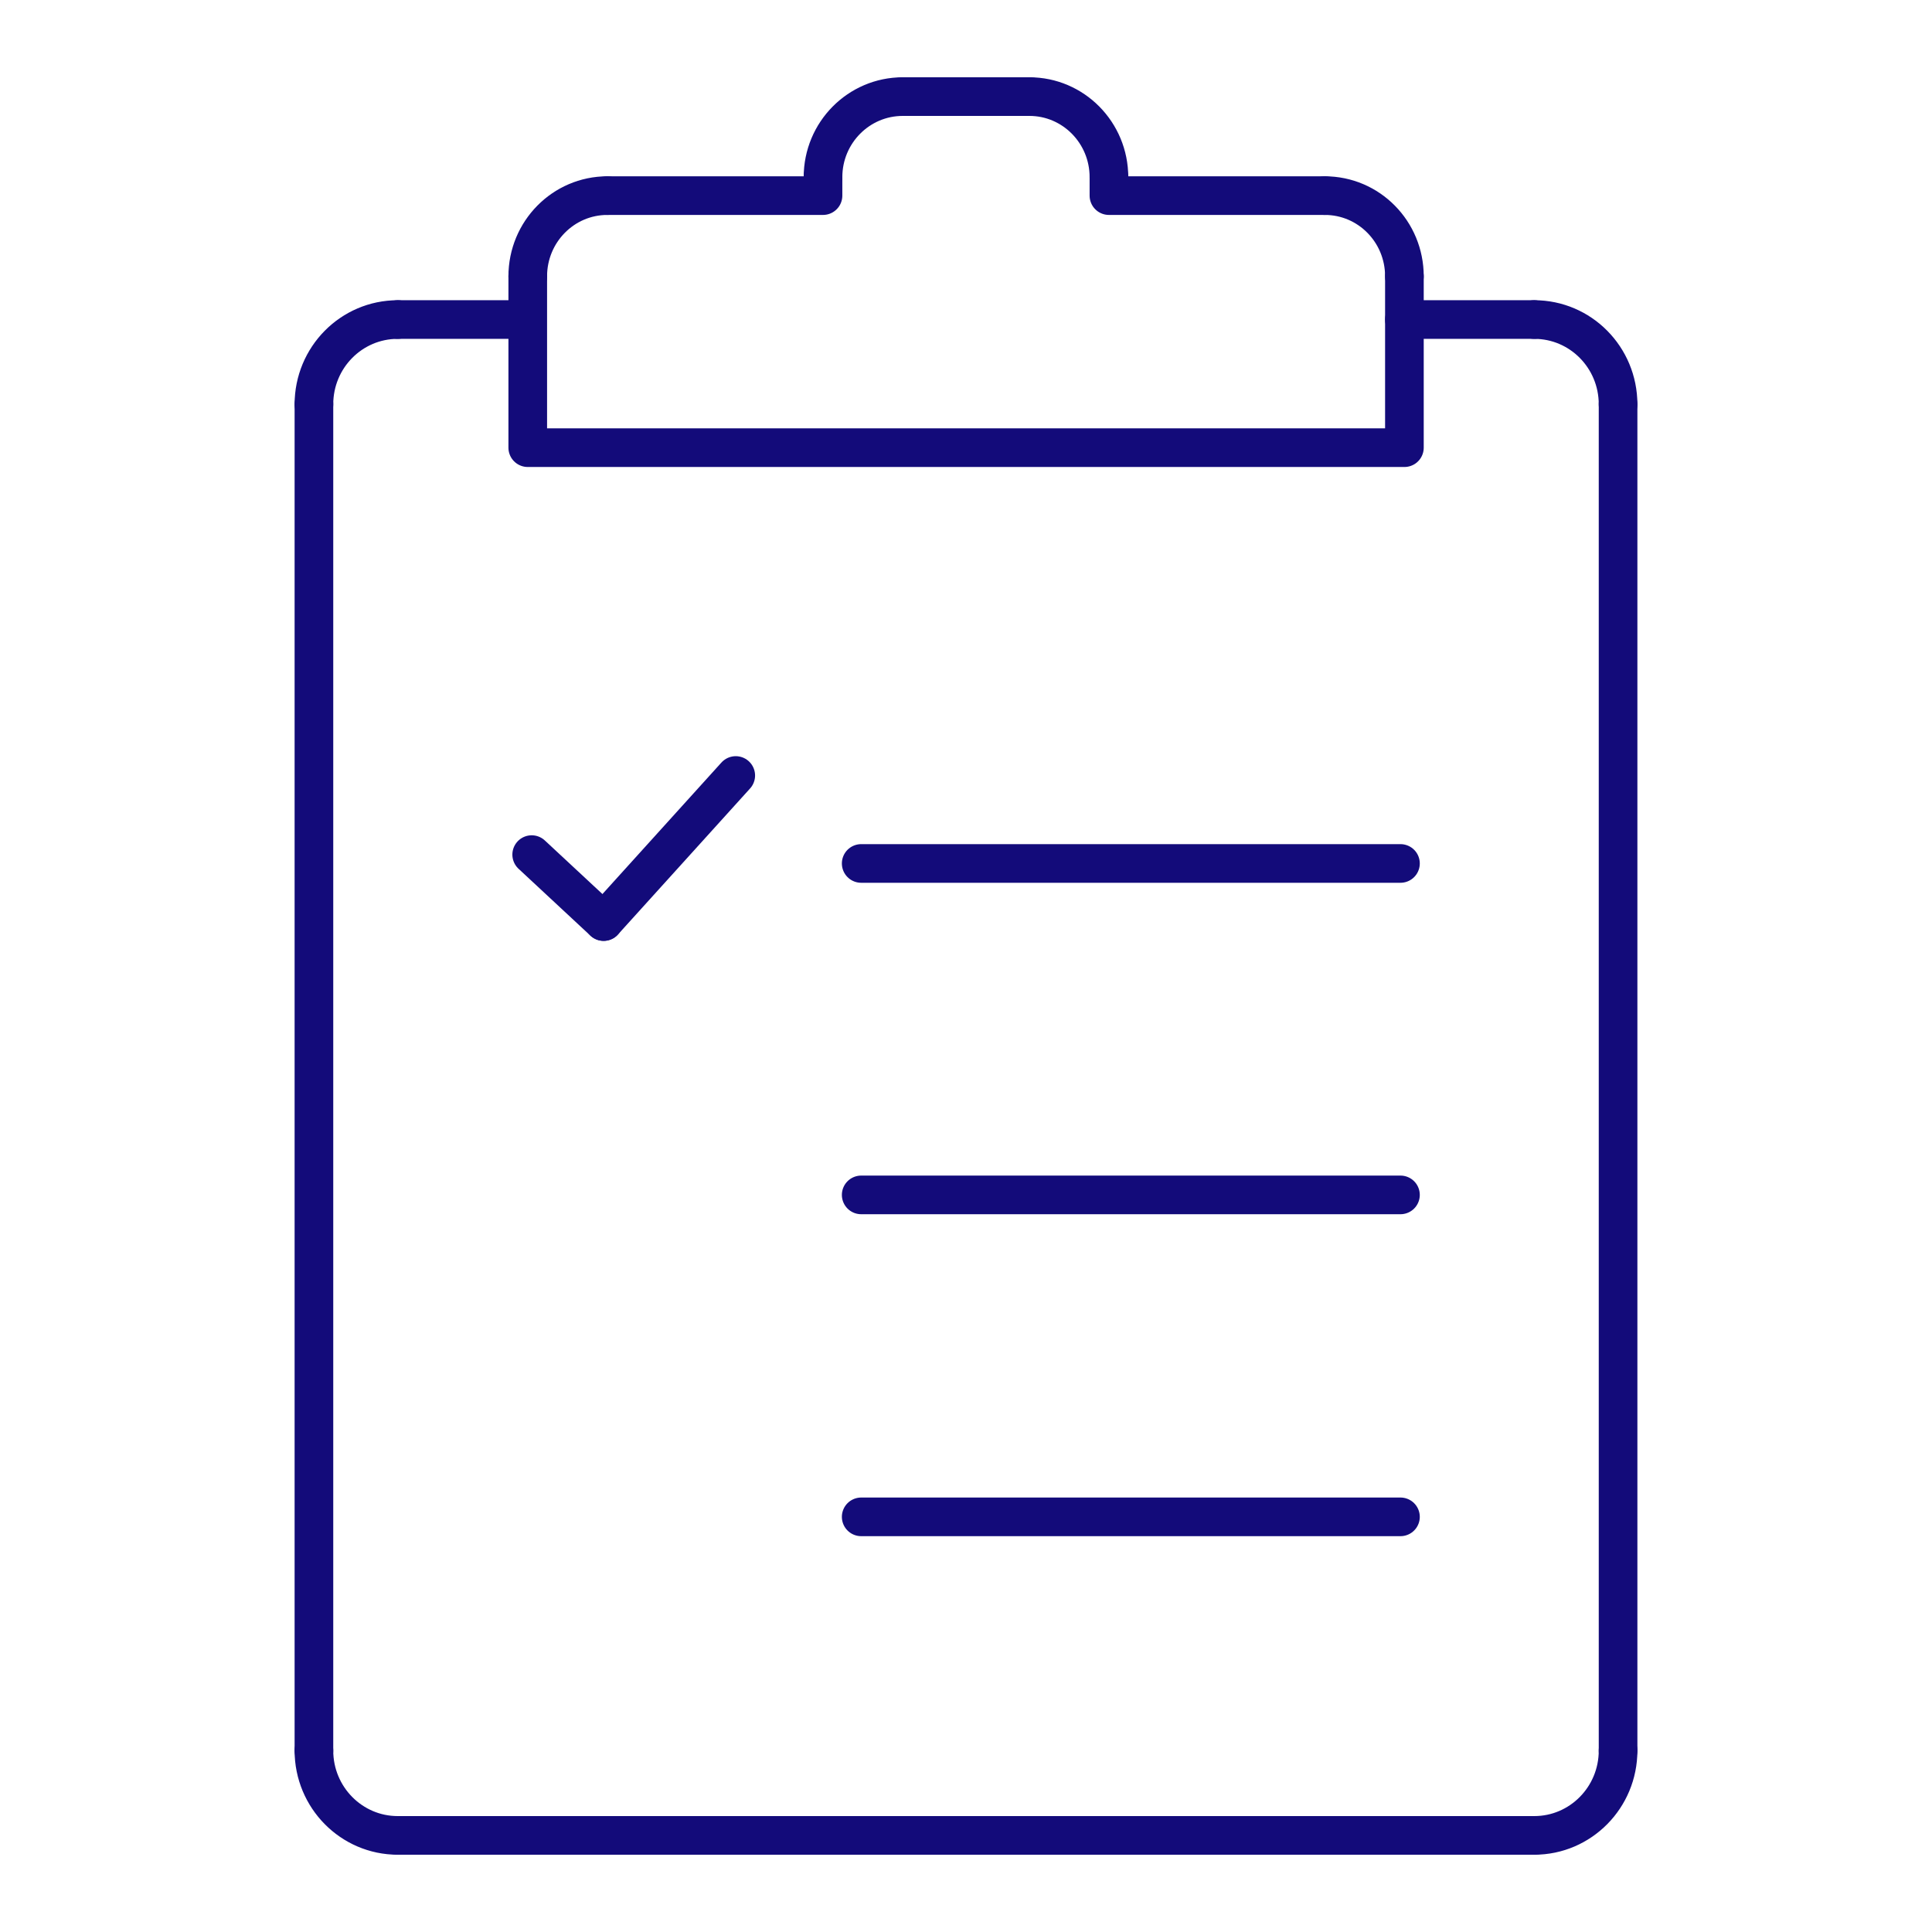
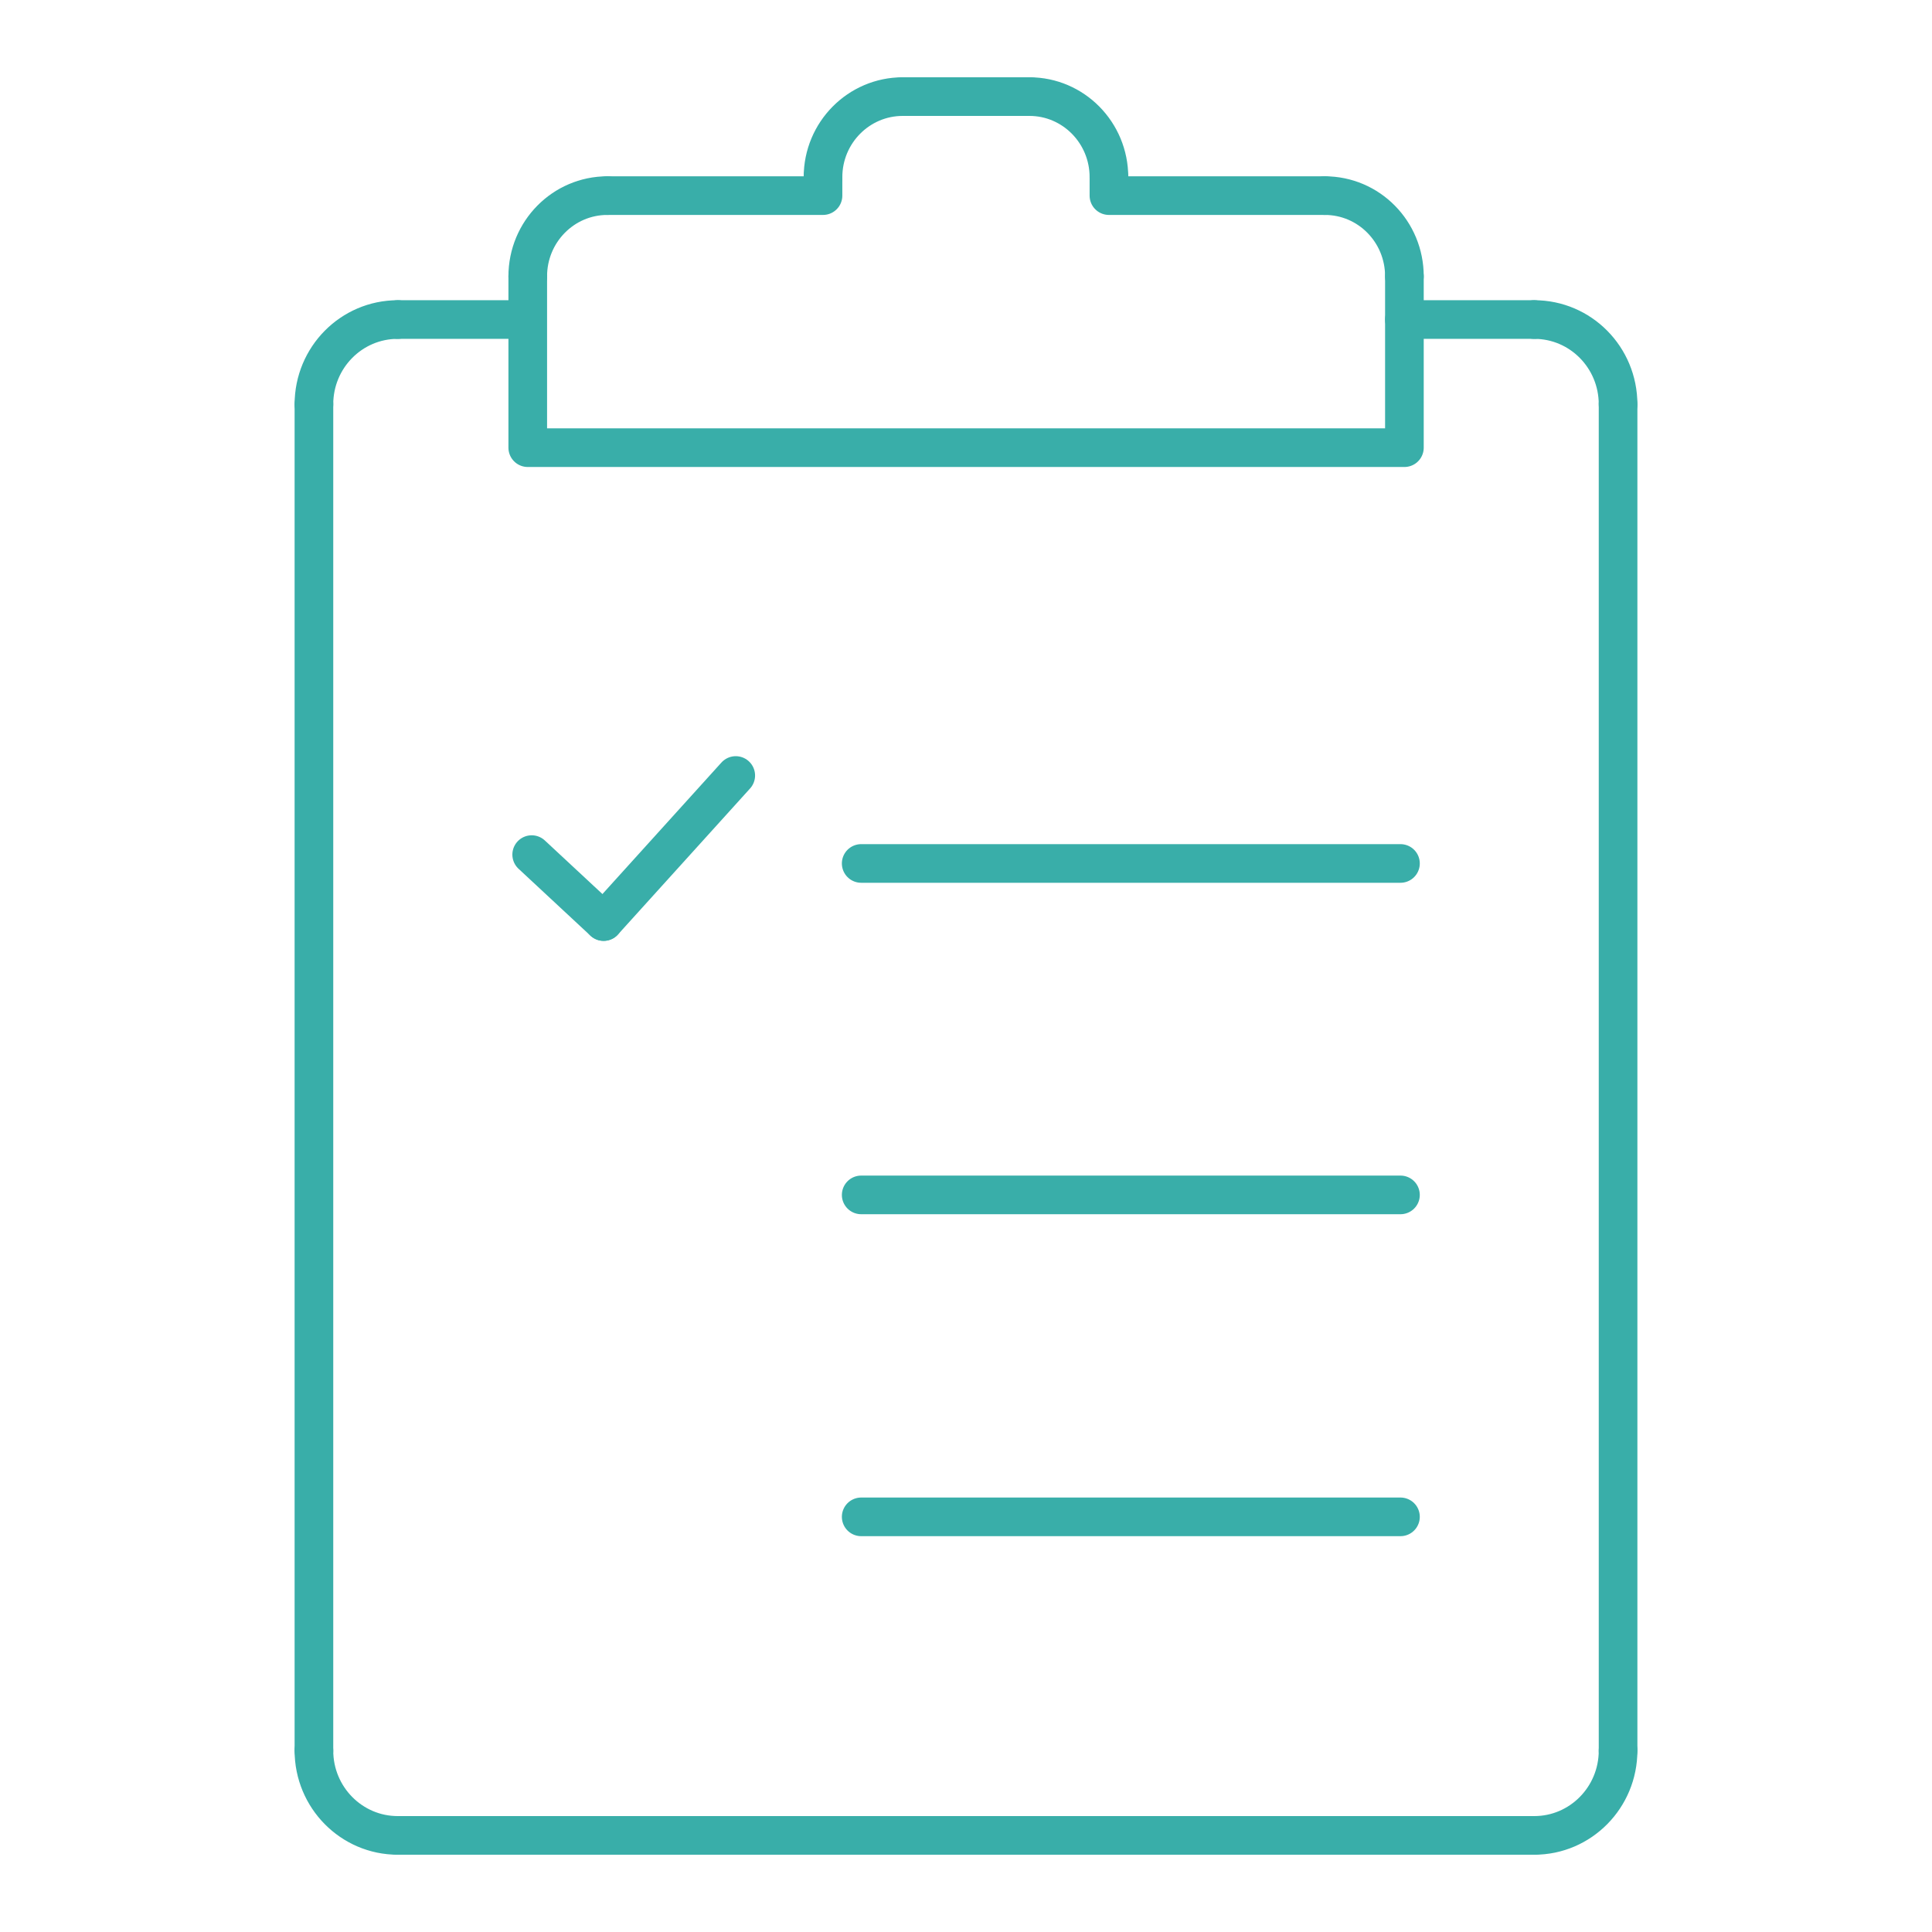
<svg xmlns="http://www.w3.org/2000/svg" enable-background="new 0 0 500 500" height="500px" id="Layer_1" version="1.1" viewBox="0 0 500 500" width="500px" xml:space="preserve">
  <g>
-     <line fill="none" stroke="#130B7A" stroke-linecap="round" stroke-linejoin="round" stroke-miterlimit="2.613" stroke-width="10" x1="363.459" x2="397.066" y1="82.696" y2="82.696" />
-     <path d="   M397.066,82.696c11.988,0,21.689,9.811,21.689,21.939" fill="none" stroke="#130B7A" stroke-linecap="round" stroke-linejoin="round" stroke-miterlimit="2.613" stroke-width="10" />
-     <line fill="none" stroke="#130B7A" stroke-linecap="round" stroke-linejoin="round" stroke-miterlimit="2.613" stroke-width="10" x1="418.756" x2="418.756" y1="104.636" y2="453.047" />
-     <path d="   M418.756,453.047c0,12.114-9.701,21.953-21.689,21.953" fill="none" stroke="#130B7A" stroke-linecap="round" stroke-linejoin="round" stroke-miterlimit="2.613" stroke-width="10" />
-     <line fill="none" stroke="#130B7A" stroke-linecap="round" stroke-linejoin="round" stroke-miterlimit="2.613" stroke-width="10" x1="397.066" x2="102.932" y1="475" y2="475" />
-     <path d="   M102.932,475c-11.975,0-21.688-9.839-21.688-21.953" fill="none" stroke="#130B7A" stroke-linecap="round" stroke-linejoin="round" stroke-miterlimit="2.613" stroke-width="10" />
-     <line fill="none" stroke="#130B7A" stroke-linecap="round" stroke-linejoin="round" stroke-miterlimit="2.613" stroke-width="10" x1="81.244" x2="81.244" y1="453.047" y2="104.636" />
-     <path d="   M81.244,104.636c0-12.128,9.713-21.939,21.688-21.939" fill="none" stroke="#130B7A" stroke-linecap="round" stroke-linejoin="round" stroke-miterlimit="2.613" stroke-width="10" />
-     <line fill="none" stroke="#130B7A" stroke-linecap="round" stroke-linejoin="round" stroke-miterlimit="2.613" stroke-width="10" x1="102.932" x2="131.906" y1="82.696" y2="82.696" />
-     <polyline fill="none" points="   342.859,50.625 286.991,50.625 286.991,45.851  " stroke="#130B7A" stroke-linecap="round" stroke-linejoin="round" stroke-miterlimit="2.613" stroke-width="10" />
-     <path d="   M286.991,45.851c0-11.542-9.24-20.851-20.571-20.851" fill="none" stroke="#130B7A" stroke-linecap="round" stroke-linejoin="round" stroke-miterlimit="2.613" stroke-width="10" />
-     <line fill="none" stroke="#130B7A" stroke-linecap="round" stroke-linejoin="round" stroke-miterlimit="2.613" stroke-width="10" x1="266.42" x2="233.621" y1="25" y2="25" />
-     <path d="   M233.621,25c-11.359,0-20.627,9.309-20.627,20.851" fill="none" stroke="#130B7A" stroke-linecap="round" stroke-linejoin="round" stroke-miterlimit="2.613" stroke-width="10" />
-     <polyline fill="none" points="   212.994,45.851 212.994,50.625 157.181,50.625  " stroke="#130B7A" stroke-linecap="round" stroke-linejoin="round" stroke-miterlimit="2.613" stroke-width="10" />
-     <path d="   M157.181,50.625c-11.374,0-20.599,9.35-20.599,20.878" fill="none" stroke="#130B7A" stroke-linecap="round" stroke-linejoin="round" stroke-miterlimit="2.613" stroke-width="10" />
-     <polyline fill="none" points="   136.582,71.503 136.582,115.857 363.459,115.857 363.459,71.503  " stroke="#130B7A" stroke-linecap="round" stroke-linejoin="round" stroke-miterlimit="2.613" stroke-width="10" />
-     <path d="   M363.459,71.503c0-11.528-9.184-20.878-20.6-20.878" fill="none" stroke="#130B7A" stroke-linecap="round" stroke-linejoin="round" stroke-miterlimit="2.613" stroke-width="10" />
+     <line fill="none" stroke="#39aea9" stroke-linecap="round" stroke-linejoin="round" stroke-miterlimit="2.613" stroke-width="10" x1="363.459" x2="397.066" y1="82.696" y2="82.696" />
+     <path d="   M397.066,82.696c11.988,0,21.689,9.811,21.689,21.939" fill="none" stroke="#39aea9" stroke-linecap="round" stroke-linejoin="round" stroke-miterlimit="2.613" stroke-width="10" />
+     <line fill="none" stroke="#39aea9" stroke-linecap="round" stroke-linejoin="round" stroke-miterlimit="2.613" stroke-width="10" x1="418.756" x2="418.756" y1="104.636" y2="453.047" />
+     <path d="   M418.756,453.047c0,12.114-9.701,21.953-21.689,21.953" fill="none" stroke="#39aea9" stroke-linecap="round" stroke-linejoin="round" stroke-miterlimit="2.613" stroke-width="10" />
+     <line fill="none" stroke="#39aea9" stroke-linecap="round" stroke-linejoin="round" stroke-miterlimit="2.613" stroke-width="10" x1="397.066" x2="102.932" y1="475" y2="475" />
+     <path d="   M102.932,475c-11.975,0-21.688-9.839-21.688-21.953" fill="none" stroke="#39aea9" stroke-linecap="round" stroke-linejoin="round" stroke-miterlimit="2.613" stroke-width="10" />
+     <line fill="none" stroke="#39aea9" stroke-linecap="round" stroke-linejoin="round" stroke-miterlimit="2.613" stroke-width="10" x1="81.244" x2="81.244" y1="453.047" y2="104.636" />
+     <path d="   M81.244,104.636c0-12.128,9.713-21.939,21.688-21.939" fill="none" stroke="#39aea9" stroke-linecap="round" stroke-linejoin="round" stroke-miterlimit="2.613" stroke-width="10" />
+     <line fill="none" stroke="#39aea9" stroke-linecap="round" stroke-linejoin="round" stroke-miterlimit="2.613" stroke-width="10" x1="102.932" x2="131.906" y1="82.696" y2="82.696" />
+     <polyline fill="none" points="   342.859,50.625 286.991,50.625 286.991,45.851  " stroke="#39aea9" stroke-linecap="round" stroke-linejoin="round" stroke-miterlimit="2.613" stroke-width="10" />
+     <path d="   M286.991,45.851c0-11.542-9.24-20.851-20.571-20.851" fill="none" stroke="#39aea9" stroke-linecap="round" stroke-linejoin="round" stroke-miterlimit="2.613" stroke-width="10" />
+     <line fill="none" stroke="#39aea9" stroke-linecap="round" stroke-linejoin="round" stroke-miterlimit="2.613" stroke-width="10" x1="266.42" x2="233.621" y1="25" y2="25" />
+     <path d="   M233.621,25c-11.359,0-20.627,9.309-20.627,20.851" fill="none" stroke="#39aea9" stroke-linecap="round" stroke-linejoin="round" stroke-miterlimit="2.613" stroke-width="10" />
+     <polyline fill="none" points="   212.994,45.851 212.994,50.625 157.181,50.625  " stroke="#39aea9" stroke-linecap="round" stroke-linejoin="round" stroke-miterlimit="2.613" stroke-width="10" />
+     <path d="   M157.181,50.625c-11.374,0-20.599,9.35-20.599,20.878" fill="none" stroke="#39aea9" stroke-linecap="round" stroke-linejoin="round" stroke-miterlimit="2.613" stroke-width="10" />
+     <polyline fill="none" points="   136.582,71.503 136.582,115.857 363.459,115.857 363.459,71.503  " stroke="#39aea9" stroke-linecap="round" stroke-linejoin="round" stroke-miterlimit="2.613" stroke-width="10" />
+     <path d="   M363.459,71.503c0-11.528-9.184-20.878-20.6-20.878" fill="none" stroke="#39aea9" stroke-linecap="round" stroke-linejoin="round" stroke-miterlimit="2.613" stroke-width="10" />
    <g>
-       <line fill="none" stroke="#130B7A" stroke-linecap="round" stroke-linejoin="round" stroke-miterlimit="2.613" stroke-width="10" x1="137.6" x2="156.218" y1="221.173" y2="238.492" />
-       <line fill="none" stroke="#130B7A" stroke-linecap="round" stroke-linejoin="round" stroke-miterlimit="2.613" stroke-width="10" x1="190.412" x2="156.218" y1="200.699" y2="238.492" />
+       <line fill="none" stroke="#39aea9" stroke-linecap="round" stroke-linejoin="round" stroke-miterlimit="2.613" stroke-width="10" x1="137.6" x2="156.218" y1="221.173" y2="238.492" />
+       <line fill="none" stroke="#39aea9" stroke-linecap="round" stroke-linejoin="round" stroke-miterlimit="2.613" stroke-width="10" x1="190.412" x2="156.218" y1="200.699" y2="238.492" />
    </g>
-     <line fill="none" stroke="#130B7A" stroke-linecap="round" stroke-linejoin="round" stroke-miterlimit="2.613" stroke-width="10" x1="222.875" x2="362.44" y1="223.462" y2="223.462" />
-     <line fill="none" stroke="#130B7A" stroke-linecap="round" stroke-linejoin="round" stroke-miterlimit="2.613" stroke-width="10" x1="222.875" x2="362.44" y1="392.56" y2="392.56" />
-     <line fill="none" stroke="#130B7A" stroke-linecap="round" stroke-linejoin="round" stroke-miterlimit="2.613" stroke-width="10" x1="222.875" x2="362.44" y1="309.239" y2="309.239" />
+     <line fill="none" stroke="#39aea9" stroke-linecap="round" stroke-linejoin="round" stroke-miterlimit="2.613" stroke-width="10" x1="222.875" x2="362.44" y1="223.462" y2="223.462" />
+     <line fill="none" stroke="#39aea9" stroke-linecap="round" stroke-linejoin="round" stroke-miterlimit="2.613" stroke-width="10" x1="222.875" x2="362.44" y1="392.56" y2="392.56" />
+     <line fill="none" stroke="#39aea9" stroke-linecap="round" stroke-linejoin="round" stroke-miterlimit="2.613" stroke-width="10" x1="222.875" x2="362.44" y1="309.239" y2="309.239" />
  </g>
</svg>
